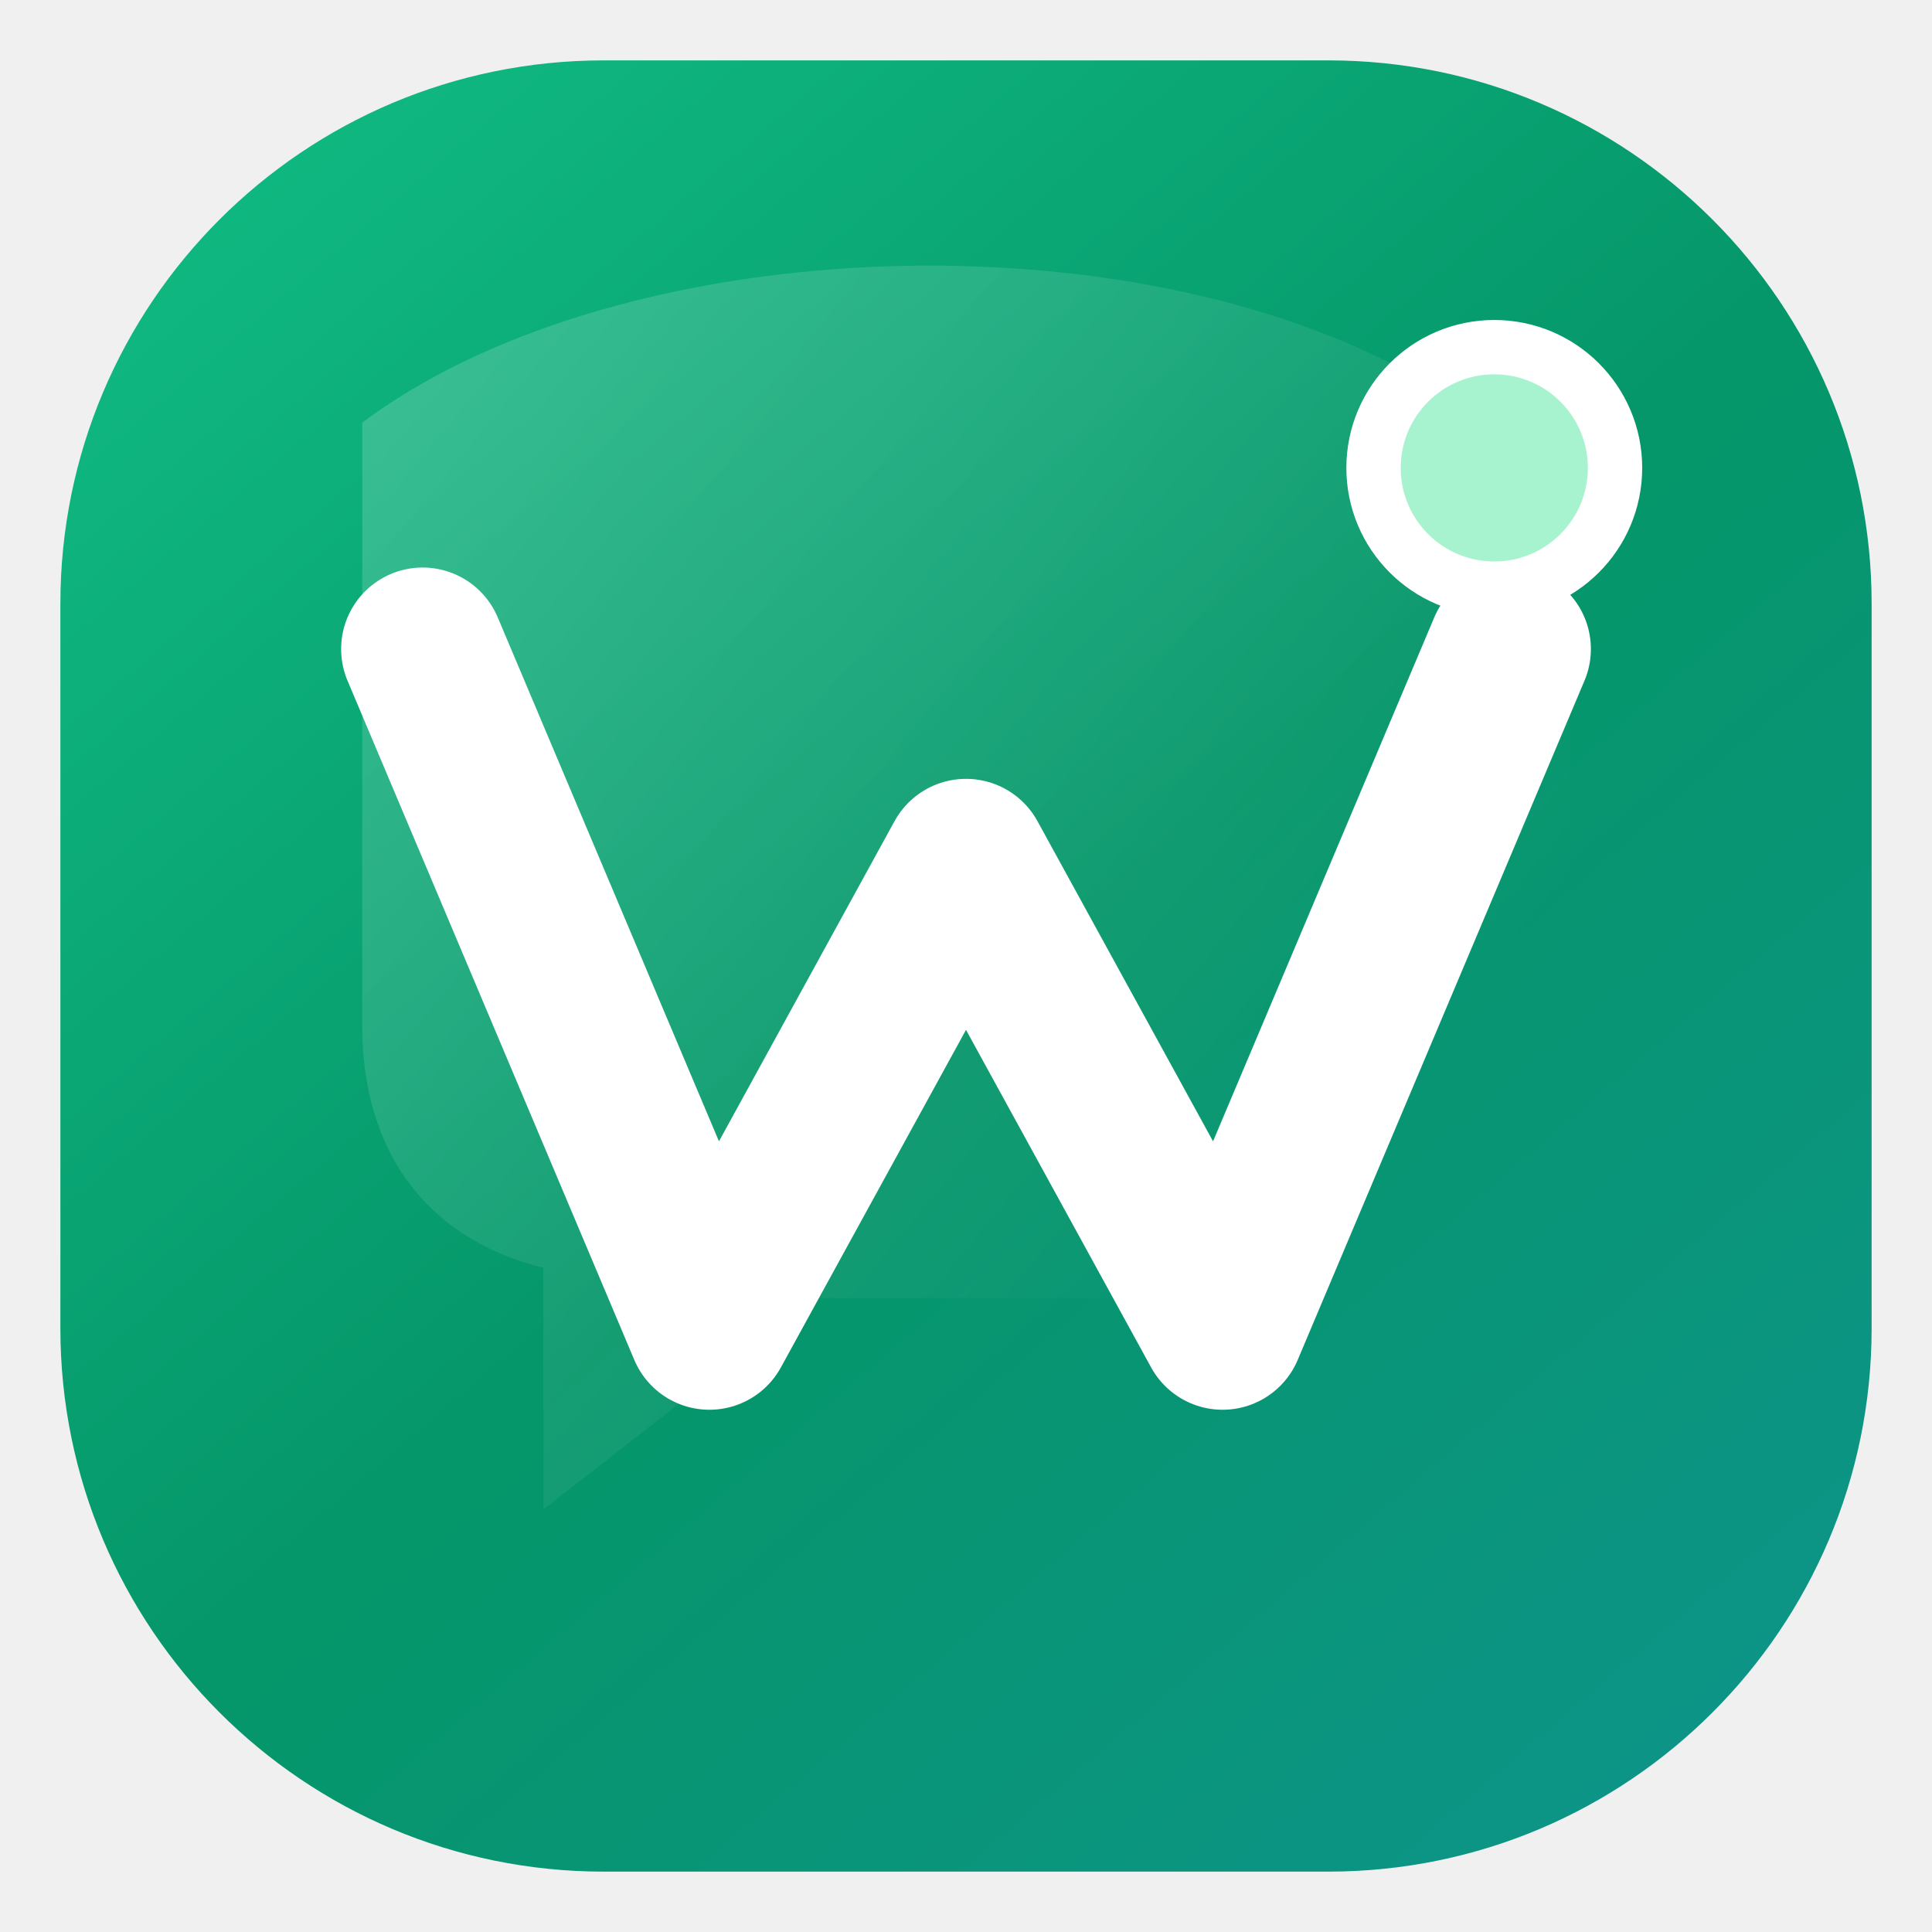
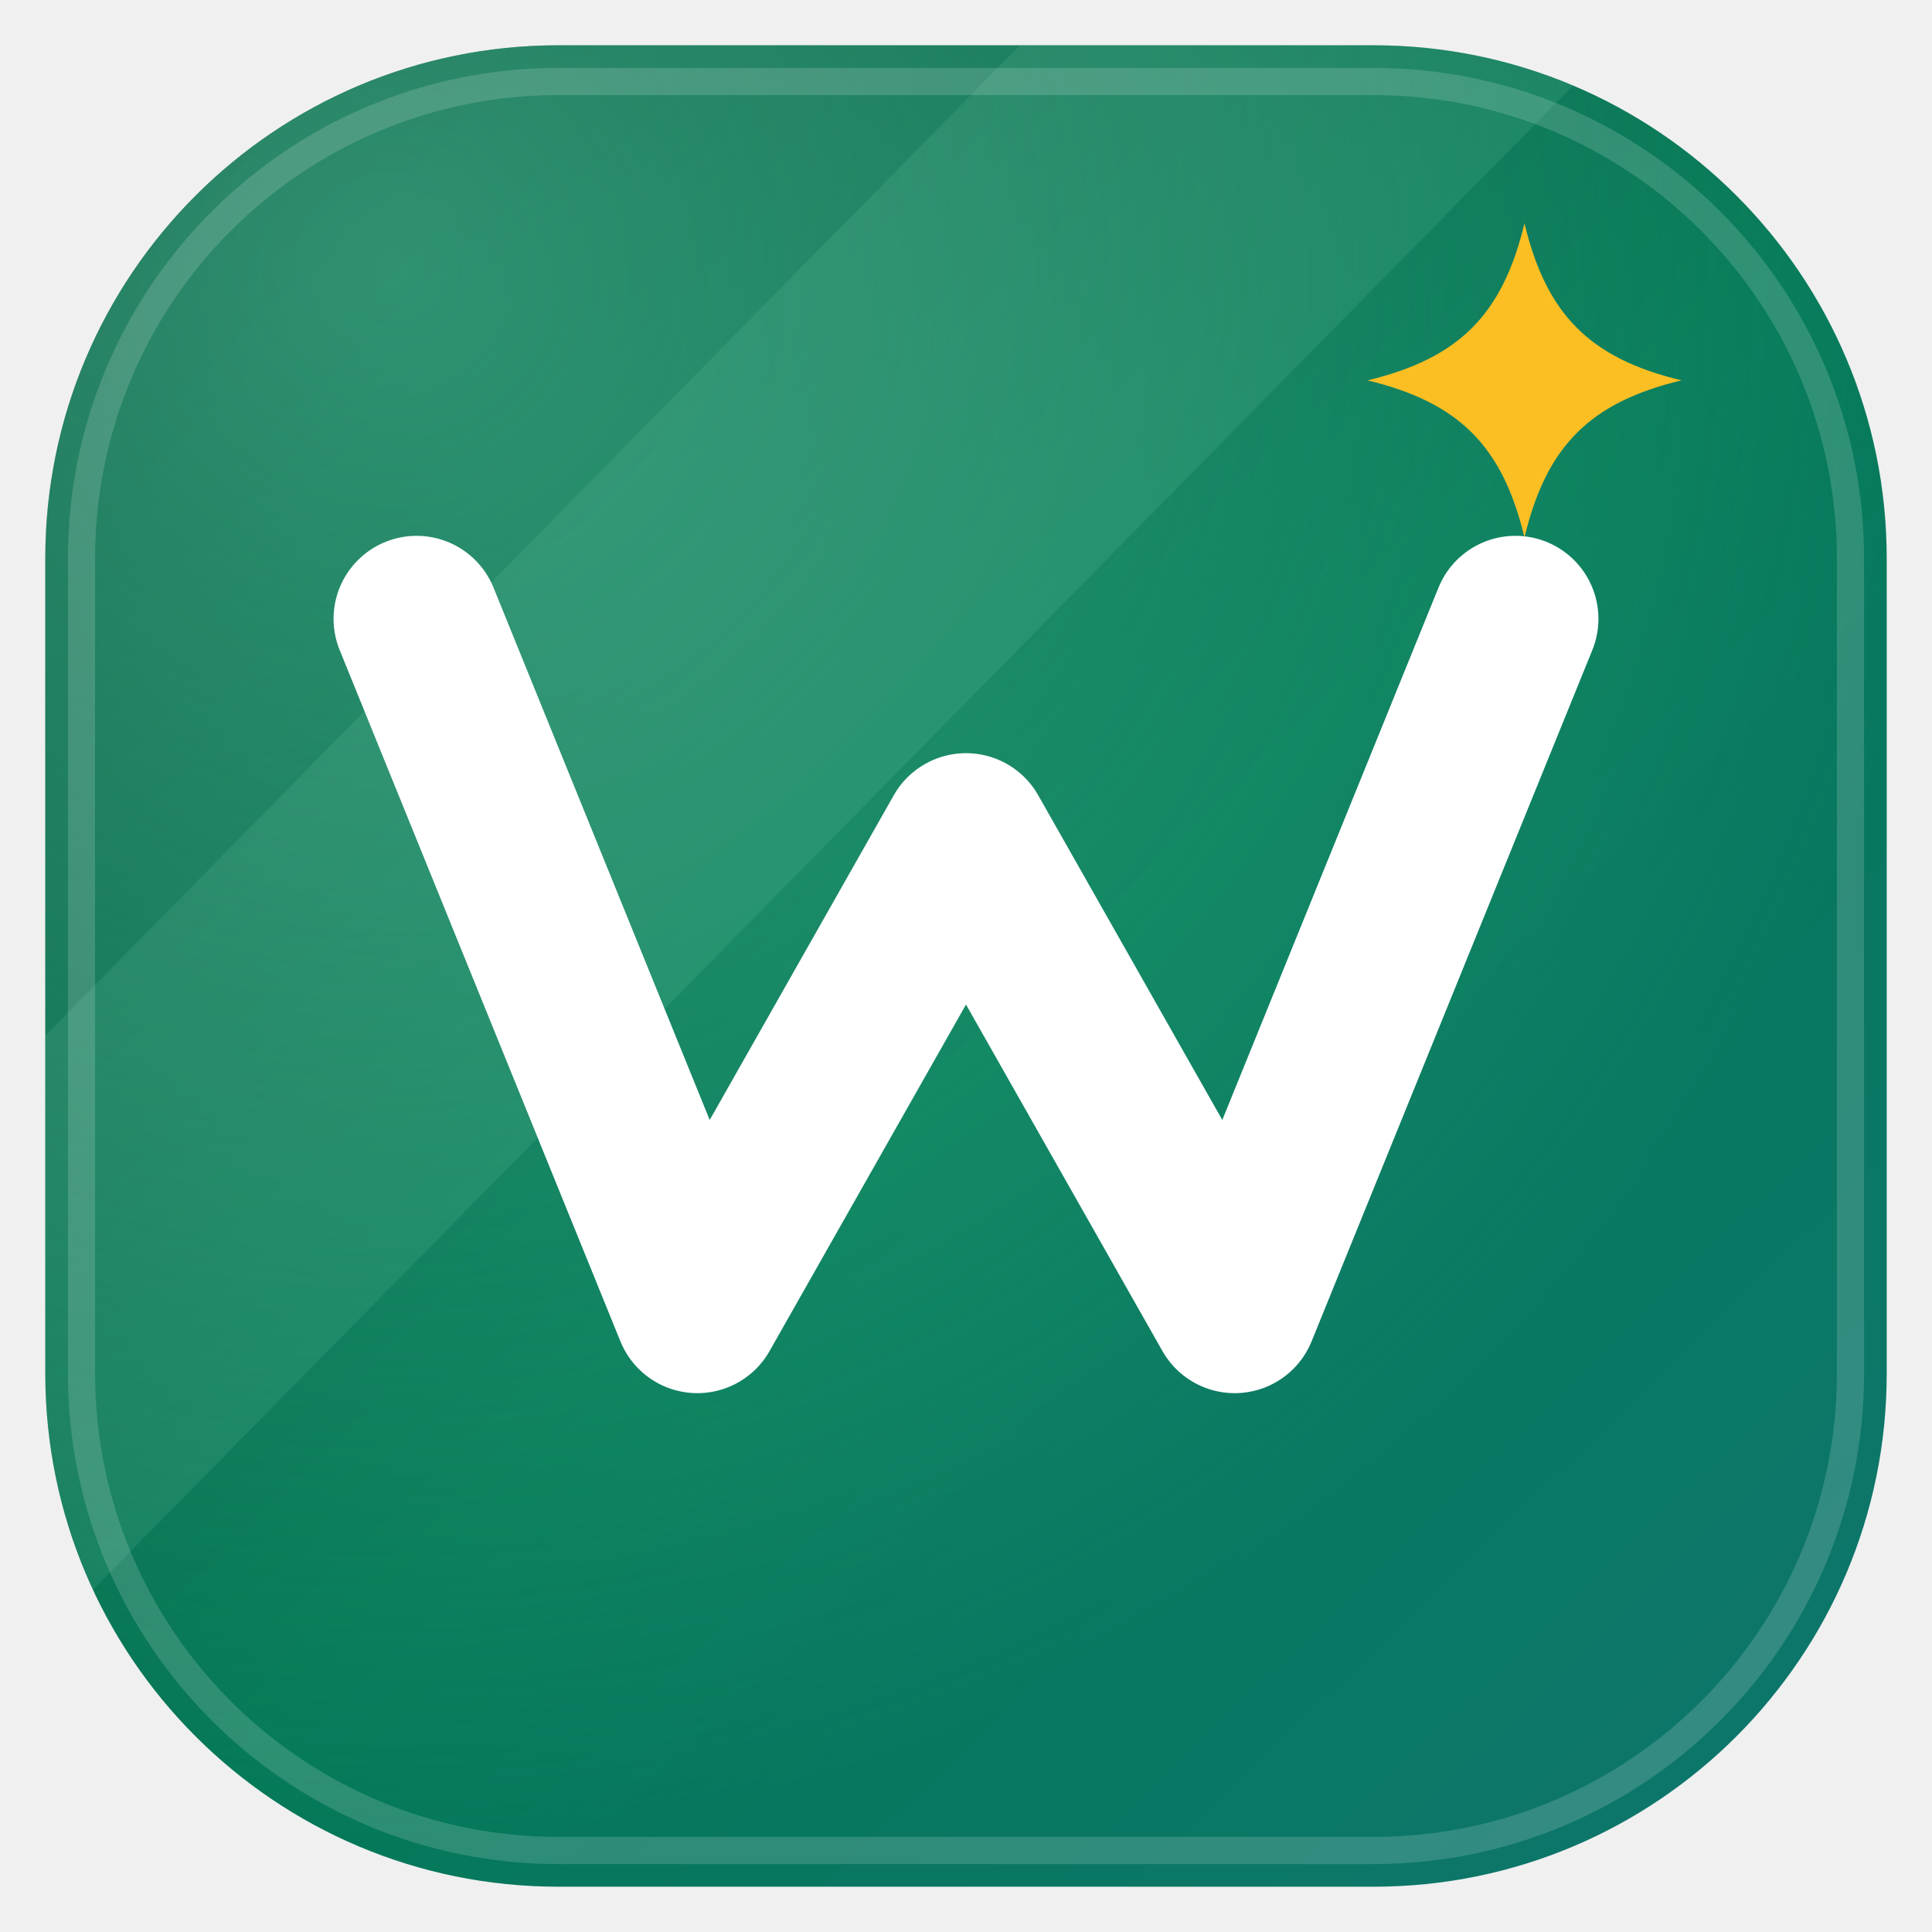
<svg xmlns="http://www.w3.org/2000/svg" viewBox="0 0 64 64" width="64" height="64">
  <defs>
-     <linearGradient id="wakitTile" x1="8" y1="4" x2="56" y2="60" gradientUnits="userSpaceOnUse">
-       <stop offset="0%" stop-color="#10b981" />
-       <stop offset="52%" stop-color="#059669" />
-       <stop offset="100%" stop-color="#0d9488" />
+     <linearGradient id="wakitTile" x1="4" y1="3" x2="61" y2="62" gradientUnits="userSpaceOnUse">
+       <stop offset="0%" stop-color="#064e3b" />
+       <stop offset="52%" stop-color="#047857" />
+       <stop offset="100%" stop-color="#0f766e" />
    </linearGradient>
-     <linearGradient id="wakitShine" x1="14" y1="6" x2="48" y2="34" gradientUnits="userSpaceOnUse">
-       <stop offset="0%" stop-color="#ffffff" stop-opacity="0.35" />
-       <stop offset="100%" stop-color="#ffffff" stop-opacity="0" />
-     </linearGradient>
+     <radialGradient id="wakitGlow" cx="13" cy="9" r="52" gradientUnits="userSpaceOnUse">
+       <stop offset="0%" stop-color="#6ee7b7" stop-opacity="0.4" />
+       <stop offset="100%" stop-color="#6ee7b7" stop-opacity="0" />
+     </radialGradient>
+     <clipPath id="wakitClip">
+       <rect x="1.5" y="1.5" width="61" height="61" rx="17" />
+     </clipPath>
  </defs>
-   <rect x="2" y="2" width="60" height="60" rx="18" fill="url(#wakitTile)" />
-   <path d="M12 14c8-6 24-7 34-2 4 2 6 6 6 11v10c0 6-5 10-11 10H27l-9 7v-8c-4-1-6-4-6-8V22c0-3 0-6 0-8Z" fill="url(#wakitShine)" opacity="0.55" />
-   <path d="M14 21.5 23.5 44 32 28.5 40.5 44 50 21.5" fill="none" stroke="#ffffff" stroke-width="5.4" stroke-linecap="round" stroke-linejoin="round" />
-   <circle cx="49.5" cy="15.5" r="4" fill="#a7f3d0" stroke="#ffffff" stroke-width="1.8" />
+   <g clip-path="url(#wakitClip)">
+     <rect x="1.5" y="1.5" width="61" height="61" fill="url(#wakitTile)" />
+     <rect x="1.5" y="1.5" width="61" height="61" fill="url(#wakitGlow)" />
+     <path d="M-12 58 50 -5" stroke="#a7f3d0" stroke-opacity="0.1" stroke-width="14" />
+   </g>
+   <rect x="2.7" y="2.7" width="58.6" height="58.6" rx="15.8" fill="none" stroke="#ffffff" stroke-opacity="0.16" stroke-width="0.9" />
+   <path d="M13.8 20.5 23.1 43.4 32 27.7 40.9 43.4 50.2 20.5" fill="none" stroke="#ffffff" stroke-width="5.5" stroke-linecap="round" stroke-linejoin="round" />
+   <path d="M50.5 7.4c.73 3.03 2.17 4.47 5.2 5.2-3.03.73-4.47 2.17-5.2 5.2-.73-3.03-2.17-4.47-5.2-5.2 3.03-.73 4.47-2.17 5.2-5.2Z" fill="#fbbf24" />
</svg>
